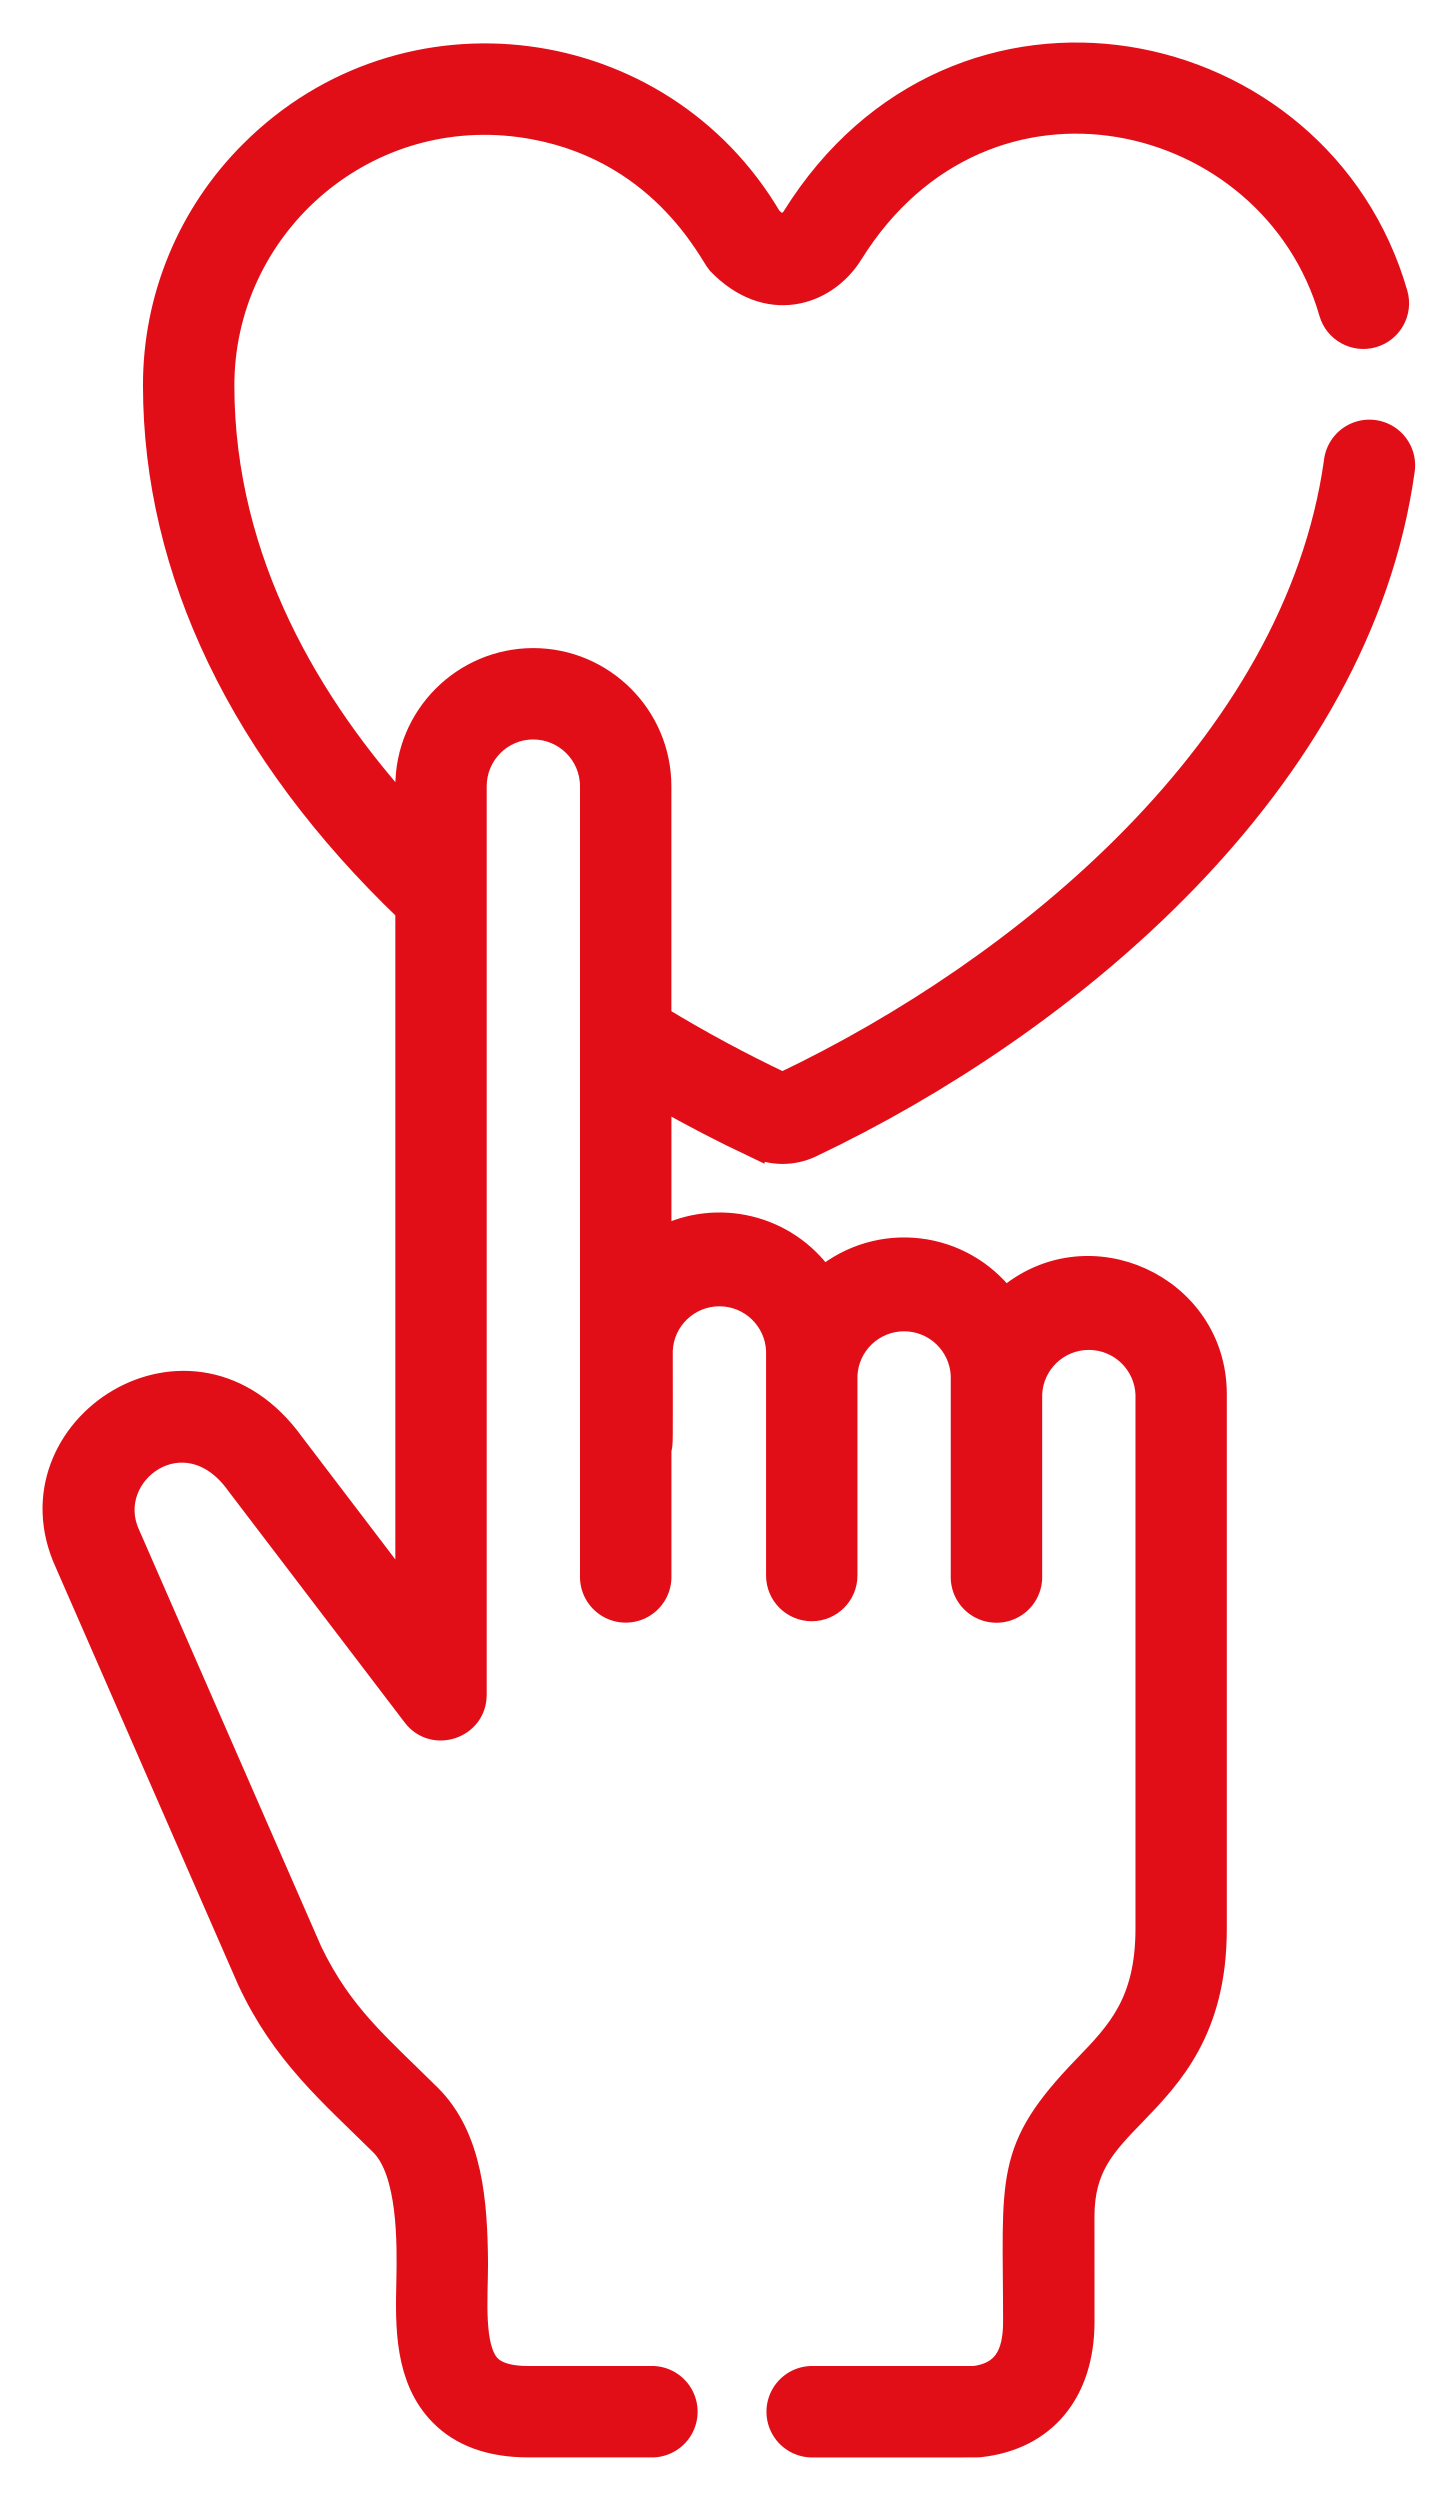
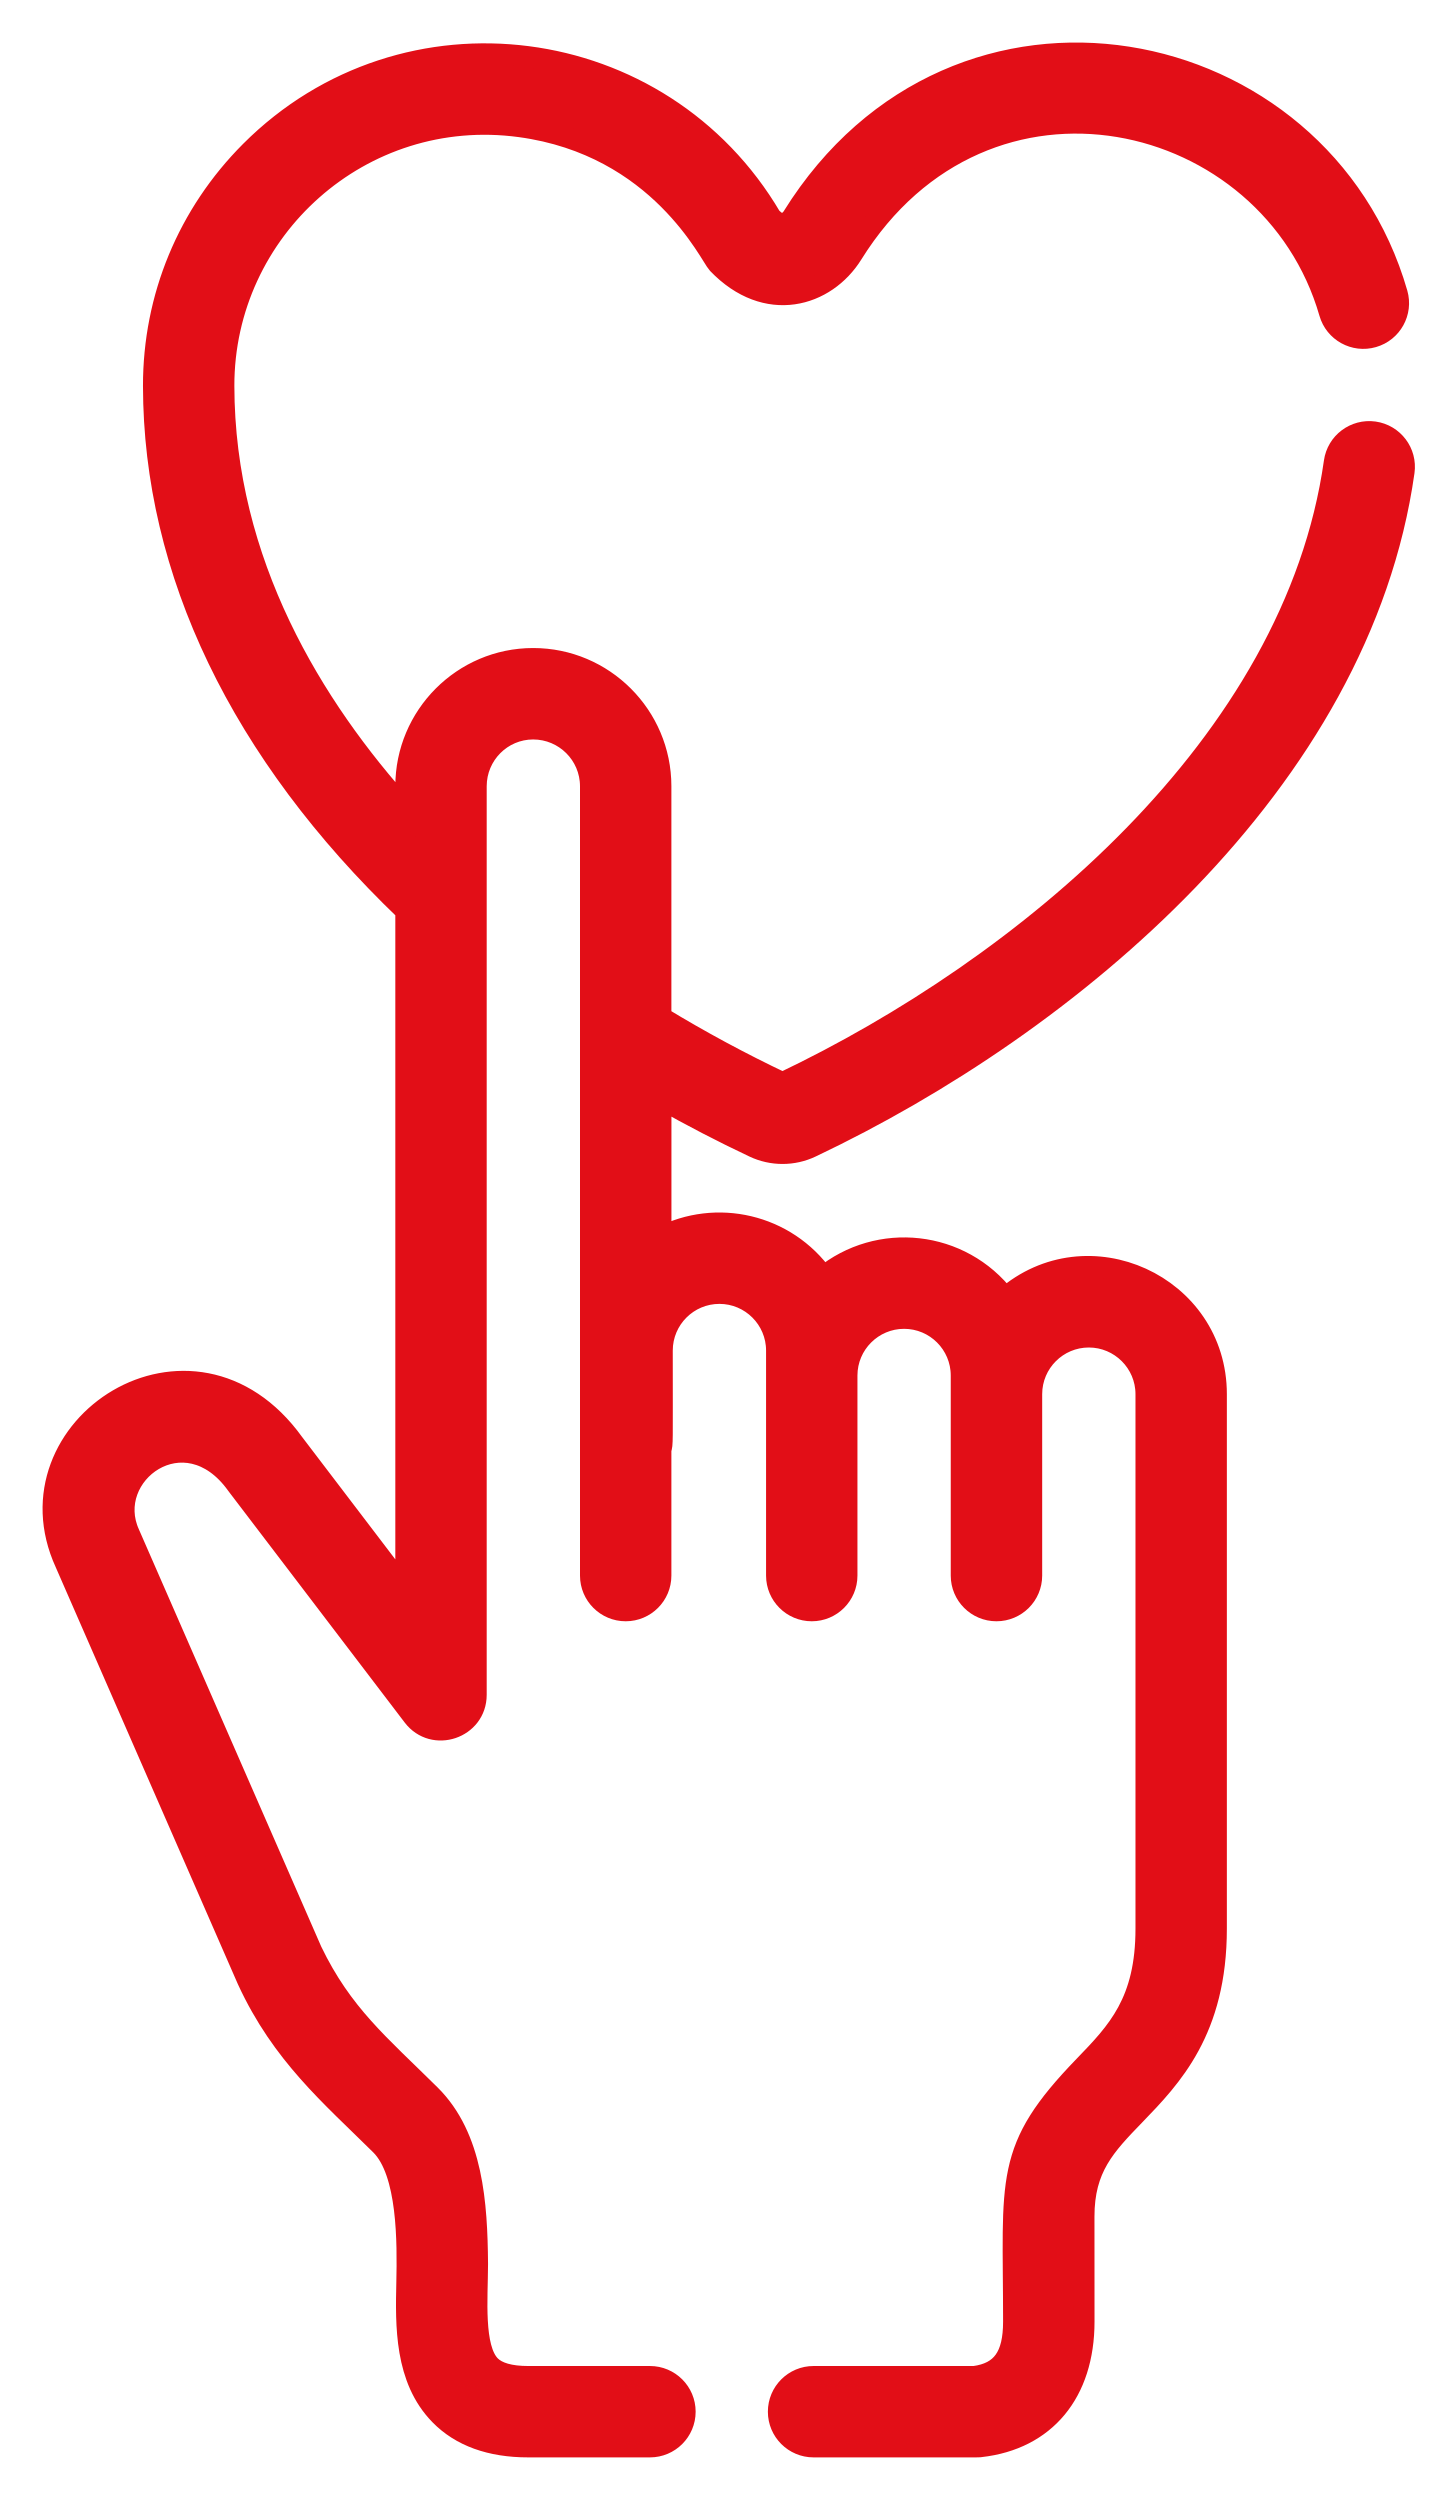
<svg xmlns="http://www.w3.org/2000/svg" width="27" height="47" viewBox="0 0 27 47" fill="none">
-   <path d="M14.175 21.562c.34.16.736.16 1.075 0 4.847-2.3 10.32-6.843 11.144-12.694a.66.66 0 1 0-1.306-.184c-.75 5.323-5.847 9.517-10.377 11.674a25.14 25.14 0 0 1-2.289-1.234V14.78a2.4 2.4 0 0 0-2.398-2.396h-.002a2.398 2.398 0 0 0-2.39 2.4v.45c-1.747-1.931-3.422-4.652-3.426-7.979-.003-2.938 2.584-5.277 5.57-4.875 2.627.354 3.58 2.432 3.718 2.576.916.955 2.03.62 2.529-.182 2.5-4.018 7.868-2.736 8.975 1.11a.659.659 0 1 0 1.267-.365C24.832.539 17.982-.87 14.904 4.076l-.015.025c-.144.151-.21.16-.392-.01C12.435.584 7.607-.051 4.712 2.847a6.191 6.191 0 0 0-1.824 4.41c.004 3.489 1.643 6.895 4.744 9.867V29.91L5.52 27.136c-1.9-2.643-5.458-.305-4.29 2.248l3.423 7.833.005.011c.645 1.397 1.561 2.165 2.5 3.095.52.515.51 1.845.493 2.583-.018.809-.04 1.816.622 2.492.39.4.947.601 1.657.601h2.289a.66.66 0 1 0 0-1.318h-2.29c-.34 0-.581-.069-.714-.204-.328-.336-.242-1.27-.24-1.903a.68.68 0 0 0 0-.024c-.01-1.114-.087-2.37-.889-3.163-.957-.949-1.653-1.513-2.228-2.706l-3.422-7.83a.477.477 0 0 0-.005-.012c-.515-1.117 1.049-2.29 2.022-.928a.67.67 0 0 0 .012.016l3.302 4.335c.38.5 1.183.23 1.183-.4v-17.08c0-.596.481-1.08 1.073-1.08h.001c.592 0 1.079.48 1.08 1.078v14.84a.66.66 0 1 0 1.319 0v-2.366c.034-.123.025-.04.025-1.864a1.078 1.078 0 0 1 2.154 0v4.23a.659.659 0 1 0 1.318 0v-3.76a1.078 1.078 0 0 1 2.154 0v3.762a.66.66 0 1 0 1.319 0V26.21a1.078 1.078 0 0 1 2.154 0v10.045c0 1.384-.538 1.942-1.161 2.587-1.523 1.575-1.328 2.088-1.328 4.805 0 .653-.222.964-.74 1.034h-3.023a.66.66 0 1 0 0 1.319c3.268 0 3.08.002 3.137-.005 1.218-.137 1.945-1.015 1.945-2.348l-.001-1.974c-.001-.923.401-1.34.958-1.915.683-.707 1.533-1.586 1.53-3.504V26.21c0-2.047-2.419-3.154-3.966-1.807a2.392 2.392 0 0 0-3.418-.396 2.393 2.393 0 0 0-3.057-.743v-2.611c.573.325 1.16.63 1.752.91z" fill="#E20E17" stroke="#E20E17" stroke-width=".4" />
+   <path d="M14.175 21.562C14.515 21.723 14.911 21.723 15.25 21.561C20.097 19.261 25.569 14.719 26.394 8.868C26.445 8.507 26.193 8.174 25.833 8.123C25.473 8.073 25.139 8.323 25.088 8.684C24.338 14.007 19.241 18.201 14.711 20.358C13.931 19.988 13.162 19.574 12.422 19.124C12.422 15.306 12.422 16.185 12.422 14.779V14.779C12.421 13.458 11.345 12.383 10.024 12.383C10.023 12.383 10.023 12.383 10.022 12.383C8.703 12.384 7.631 13.461 7.632 14.782V15.234C5.885 13.302 4.21 10.581 4.206 7.254C4.203 4.316 6.79 1.977 9.776 2.379C12.403 2.733 13.356 4.811 13.494 4.955C14.41 5.91 15.524 5.576 16.023 4.773C18.523 0.755 23.891 2.037 24.998 5.882C25.098 6.232 25.464 6.434 25.813 6.333C26.163 6.233 26.365 5.867 26.265 5.518C24.832 0.539 17.982 -0.869 14.904 4.076C14.898 4.085 14.893 4.094 14.889 4.101C14.745 4.252 14.679 4.26 14.497 4.092C12.435 0.583 7.606 -0.052 4.712 2.846C3.534 4.026 2.886 5.592 2.888 7.256C2.892 10.745 4.531 14.151 7.632 17.123V29.909L5.52 27.136C3.62 24.493 0.062 26.831 1.231 29.384L4.653 37.217C4.655 37.221 4.657 37.224 4.658 37.228C5.303 38.625 6.219 39.393 7.158 40.323C7.678 40.838 7.667 42.168 7.651 42.906C7.633 43.715 7.611 44.722 8.273 45.398C8.663 45.797 9.22 45.999 9.93 45.999H12.219C12.583 45.999 12.878 45.704 12.878 45.34C12.878 44.976 12.583 44.681 12.219 44.681H9.93C9.588 44.681 9.348 44.612 9.215 44.477C8.887 44.141 8.973 43.207 8.975 42.574C8.975 42.566 8.975 42.558 8.975 42.55C8.965 41.436 8.888 40.18 8.086 39.386C7.129 38.438 6.433 37.874 5.858 36.681L2.436 28.851C2.435 28.847 2.433 28.843 2.431 28.839C1.916 27.722 3.48 26.549 4.453 27.911C4.457 27.917 4.461 27.922 4.465 27.927L7.767 32.262C8.148 32.762 8.95 32.492 8.95 31.862C8.95 31.243 8.95 15.299 8.95 14.781C8.95 14.186 9.431 13.702 10.023 13.702C10.024 13.702 10.024 13.702 10.024 13.702C10.616 13.702 11.103 14.182 11.104 14.78C11.104 27.437 11.104 25.809 11.104 29.621C11.104 29.985 11.399 30.28 11.763 30.28C12.127 30.28 12.422 29.985 12.422 29.621V27.254C12.457 27.131 12.448 27.214 12.448 25.39C12.448 24.796 12.931 24.313 13.525 24.313C14.119 24.313 14.602 24.796 14.602 25.39C14.602 27.748 14.602 27.655 14.602 29.621C14.602 29.985 14.897 30.28 15.261 30.28C15.625 30.28 15.92 29.985 15.92 29.621V25.859C15.92 25.265 16.404 24.782 16.997 24.782C17.591 24.782 18.074 25.265 18.074 25.859C18.074 26.263 18.074 29.208 18.074 29.621C18.074 29.985 18.369 30.28 18.733 30.28C19.098 30.28 19.393 29.985 19.393 29.621V26.21C19.393 25.616 19.876 25.133 20.47 25.133C21.063 25.133 21.547 25.616 21.547 26.21V36.255C21.548 37.639 21.009 38.197 20.386 38.842C18.863 40.417 19.058 40.93 19.058 43.647C19.058 44.3 18.836 44.611 18.318 44.681H15.295C14.931 44.681 14.636 44.976 14.636 45.34C14.636 45.704 14.931 45.999 15.295 45.999C18.563 45.999 18.376 46.002 18.432 45.995C19.65 45.858 20.377 44.98 20.377 43.647L20.376 41.673C20.375 40.75 20.777 40.334 21.334 39.758C22.017 39.051 22.867 38.172 22.865 36.254V26.21C22.865 24.163 20.445 23.056 18.898 24.403C18.066 23.319 16.518 23.154 15.479 24.007C14.774 23.014 13.464 22.722 12.423 23.264V20.653C12.996 20.978 13.582 21.282 14.175 21.562Z" fill="#E20E17" stroke="#E20E17" stroke-width="0.4" />
</svg>
